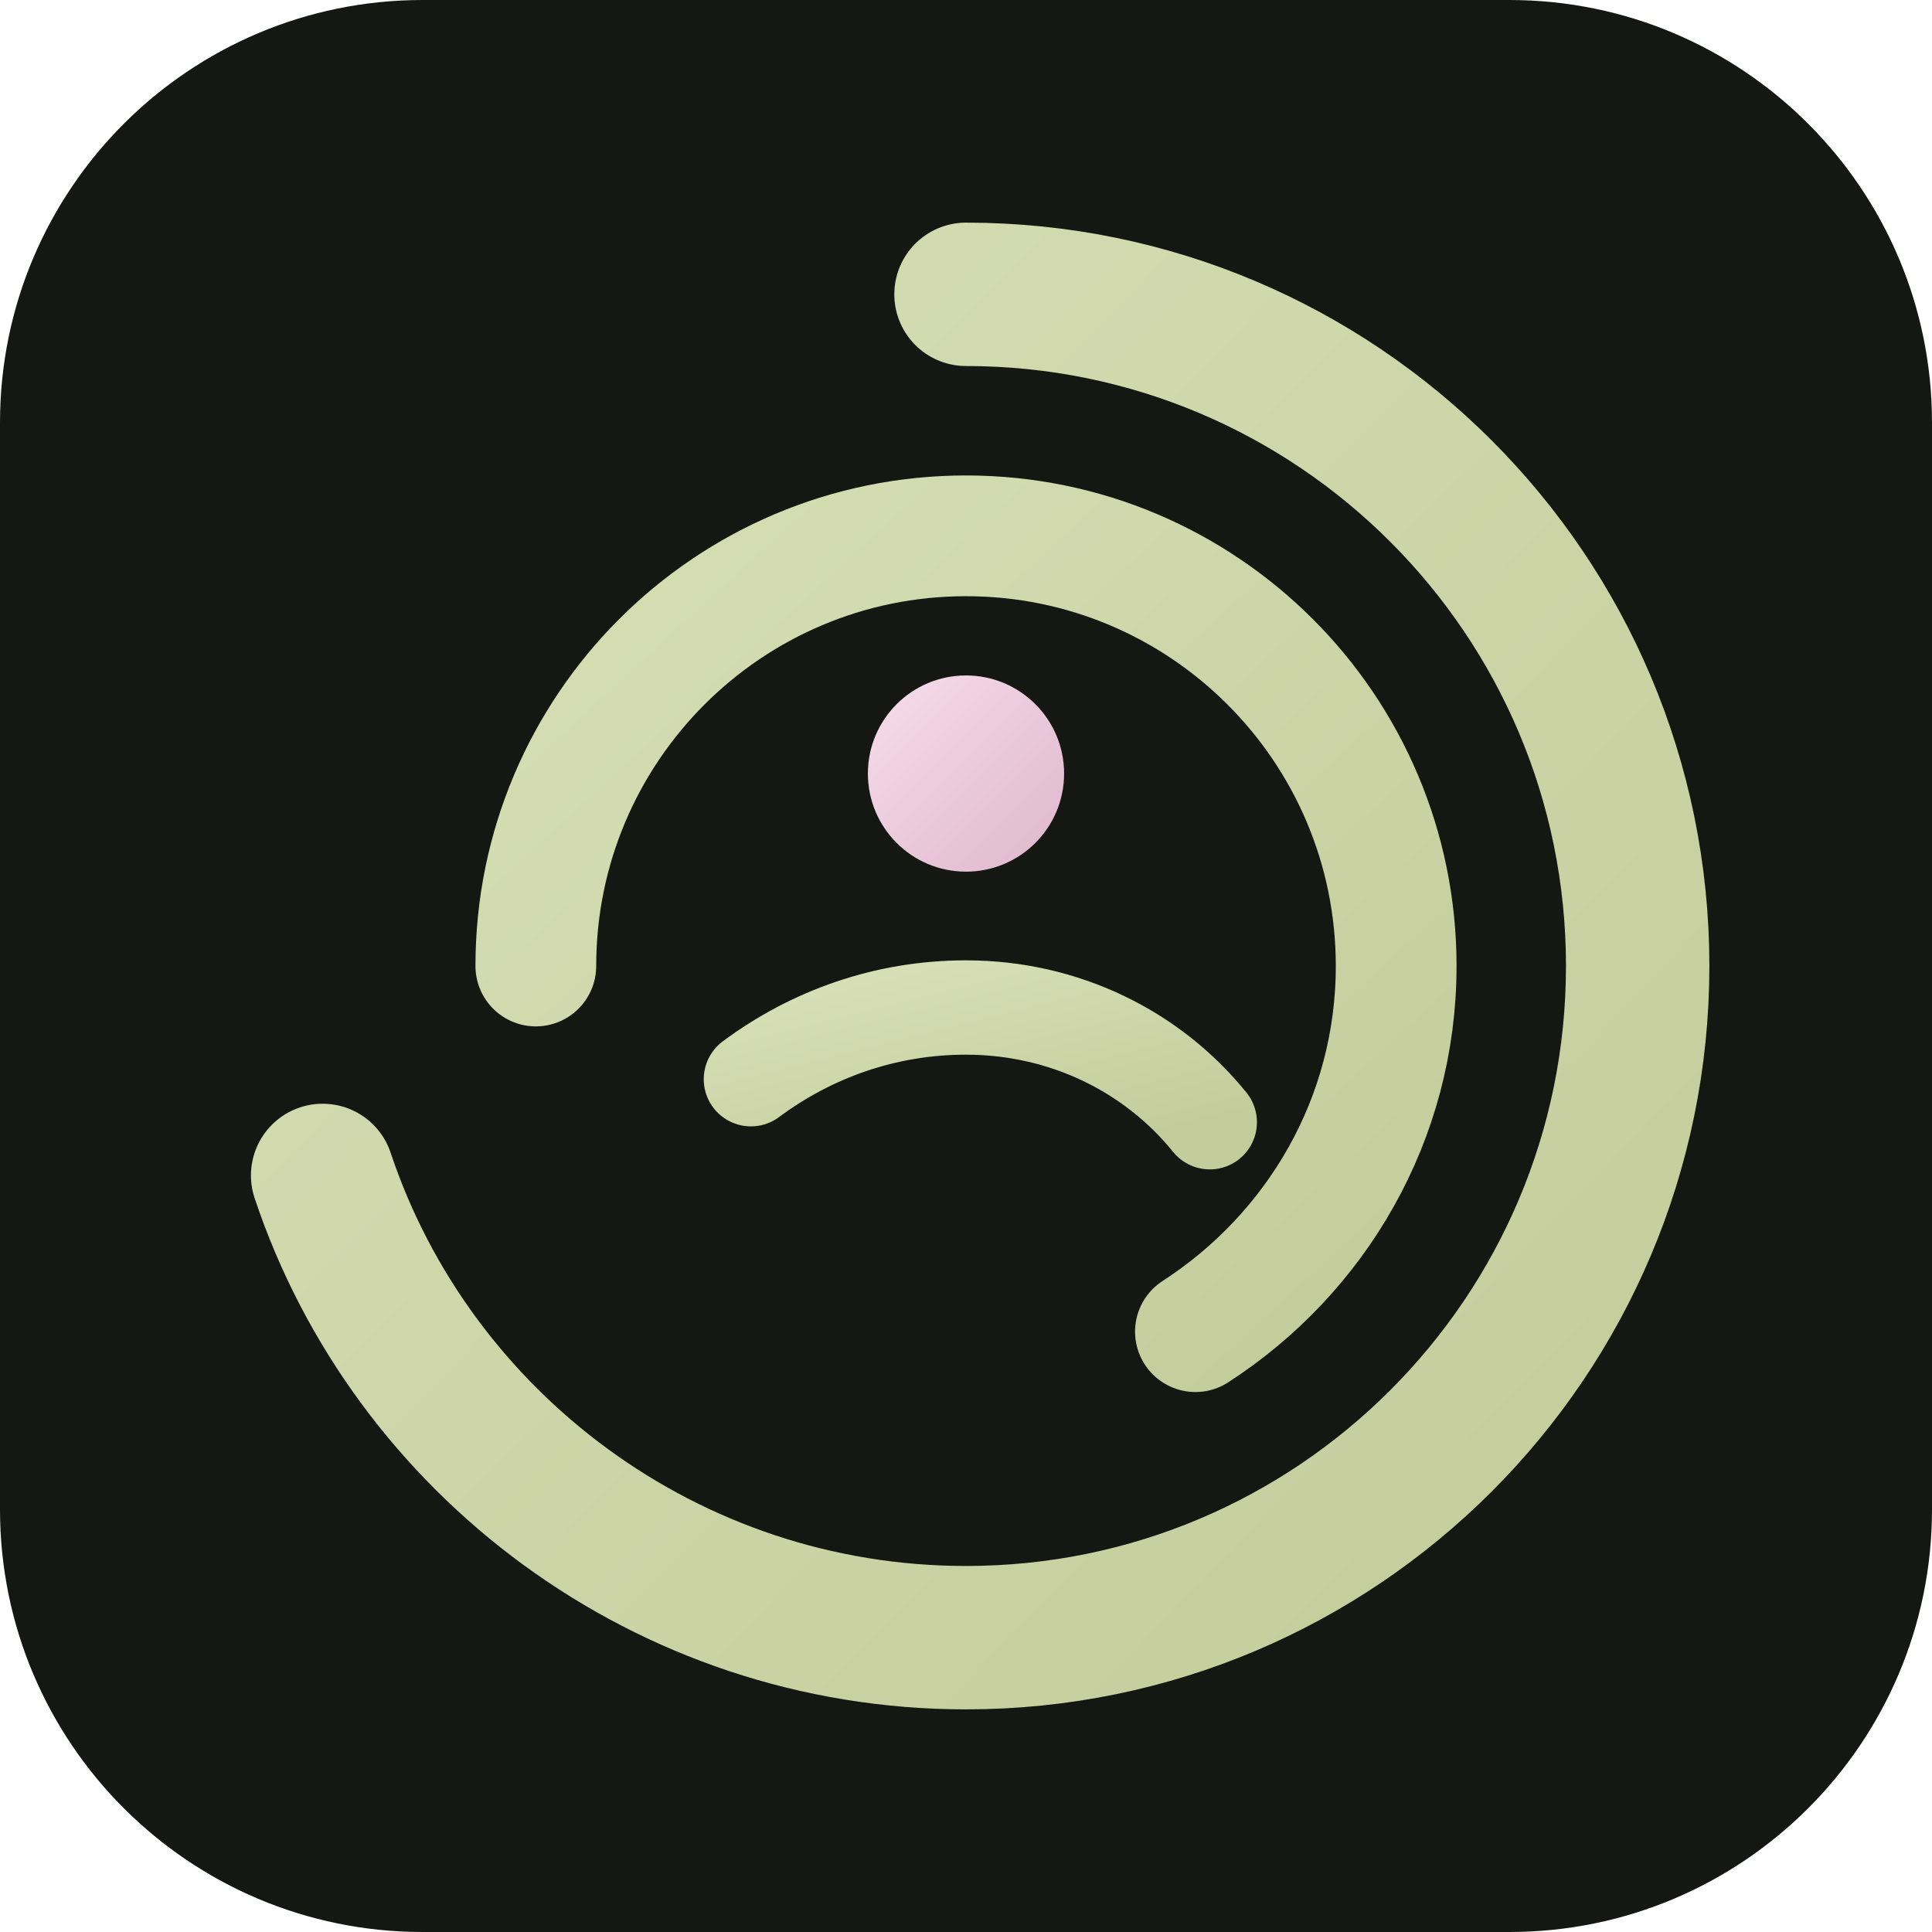
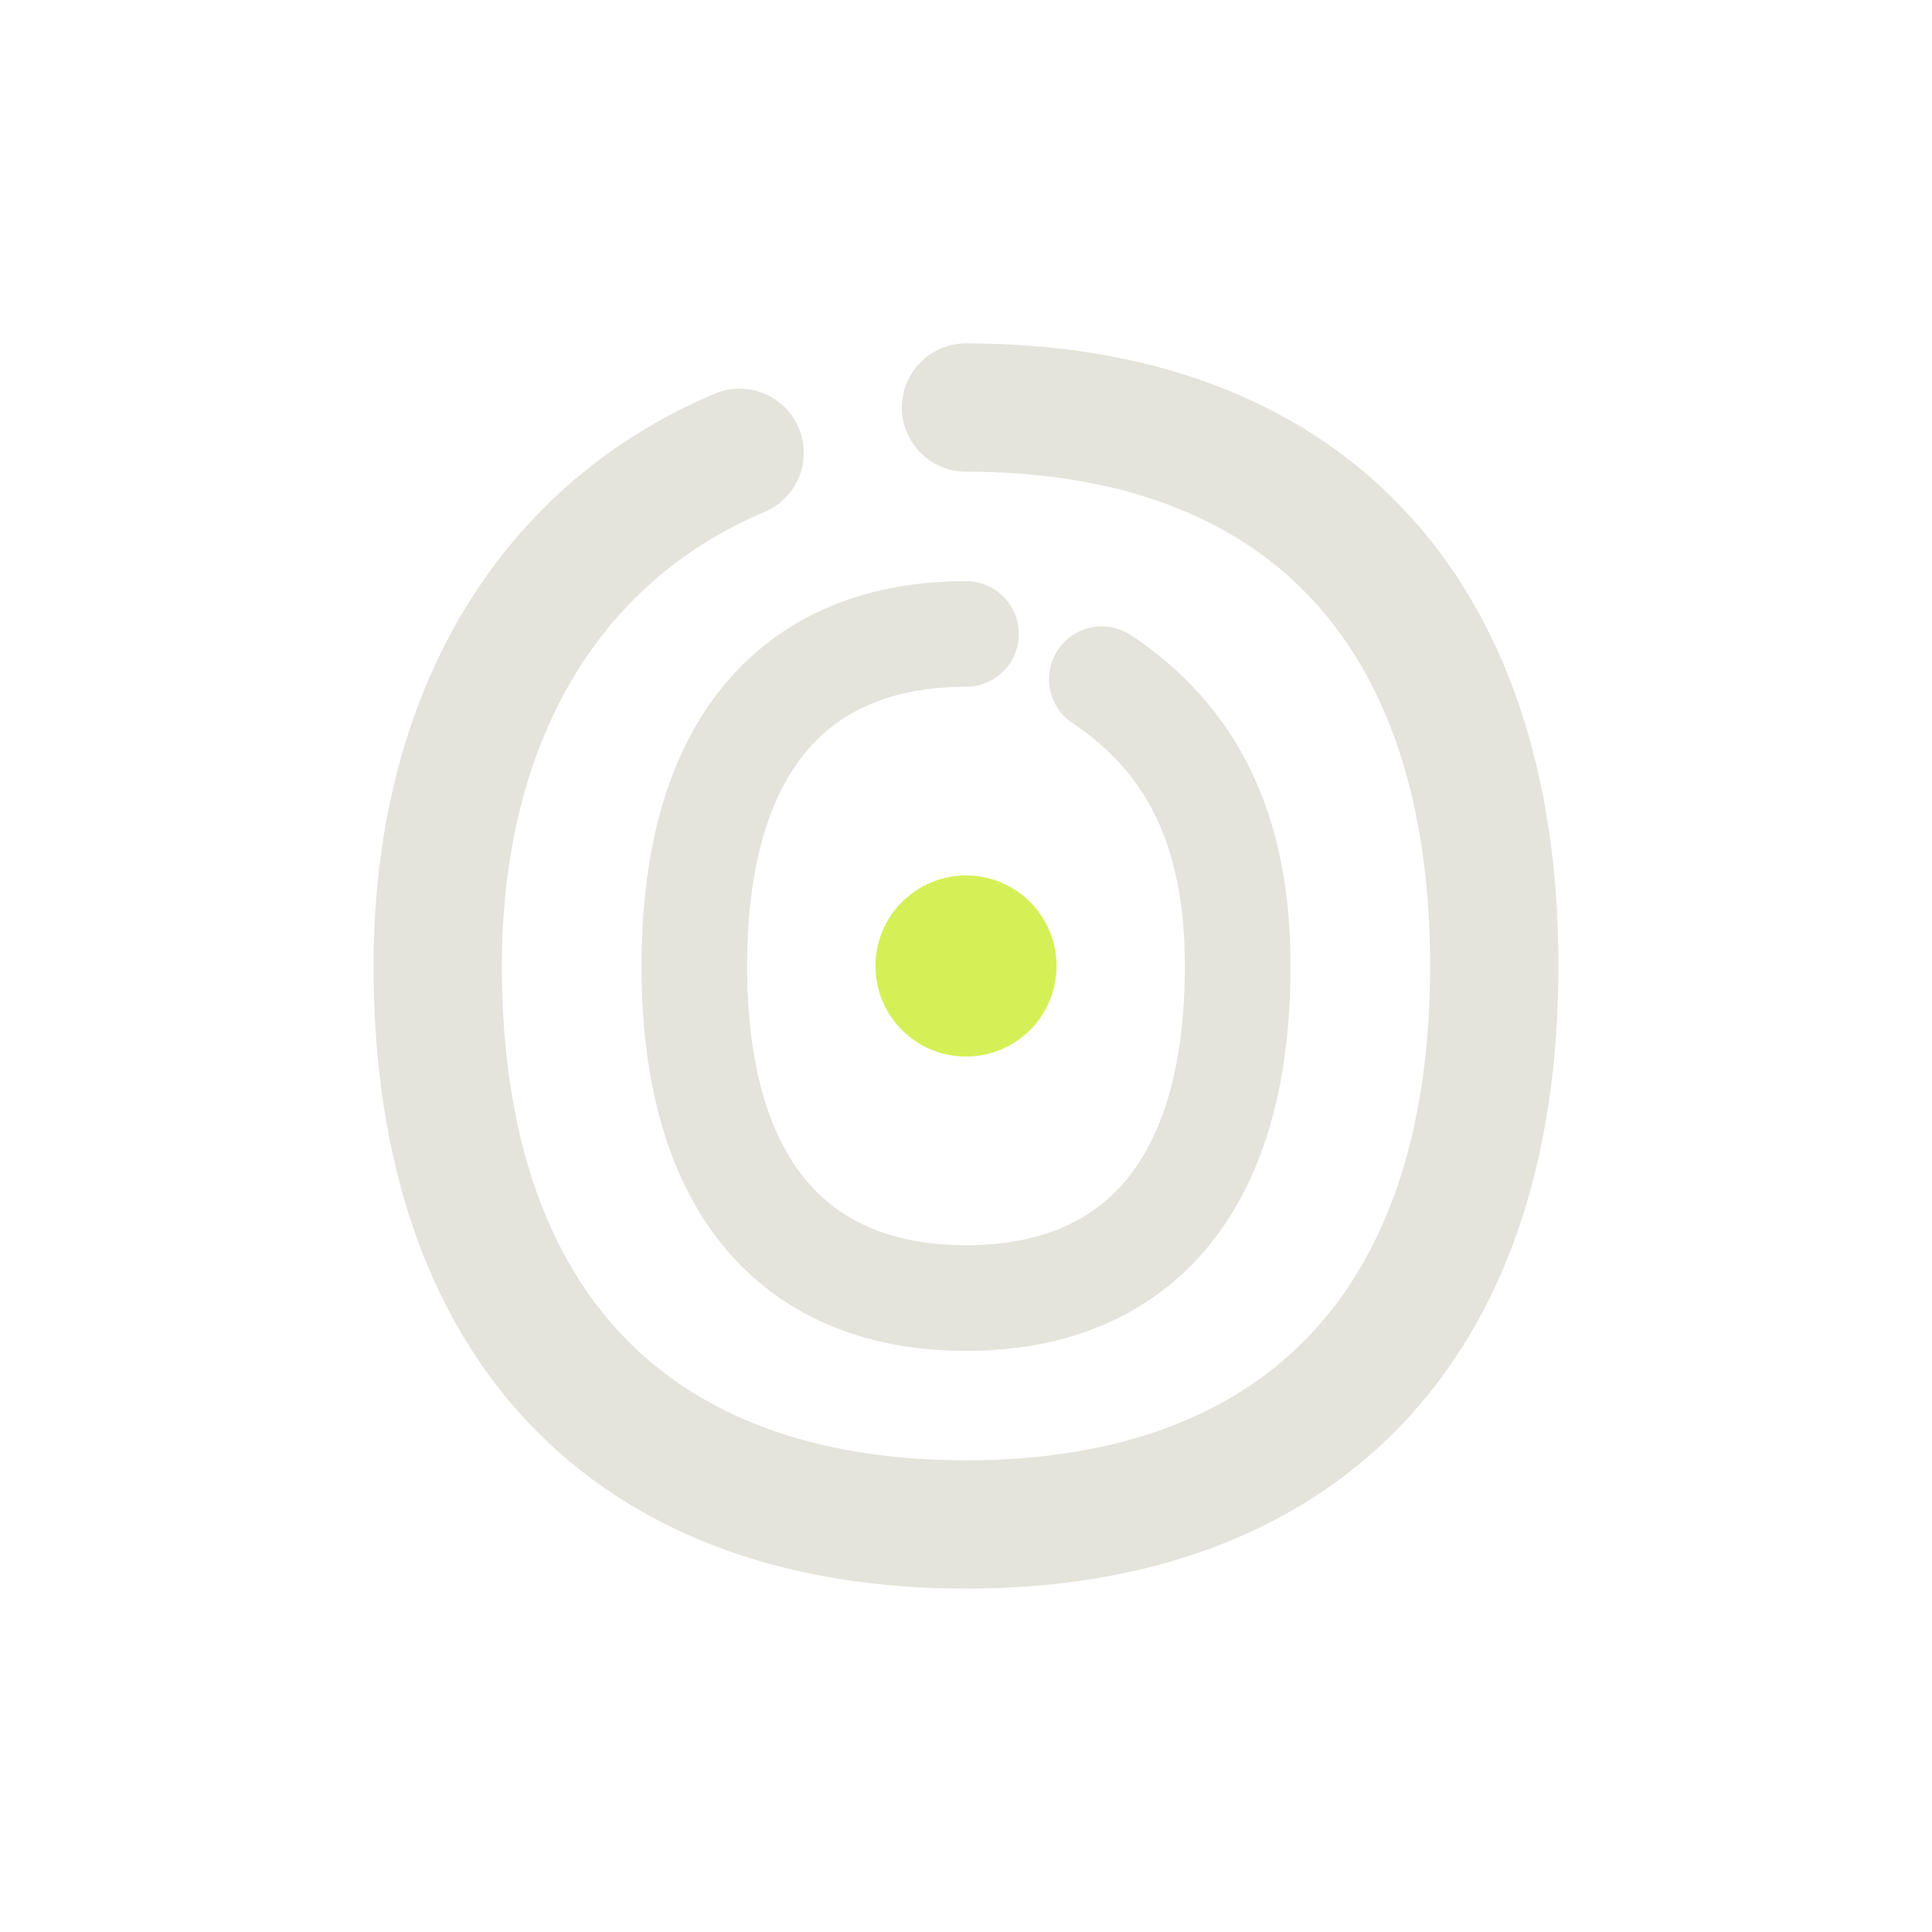
- <svg xmlns="http://www.w3.org/2000/svg" viewBox="0 0 512 512" width="100%" height="100%">
-   <defs>
-     <linearGradient id="ffTealGradDark" x1="0%" y1="0%" x2="100%" y2="100%">
-       <stop offset="0%" stop-color="#D7DEB5" />
-       <stop offset="100%" stop-color="#C4CC9B" />
-     </linearGradient>
-     <linearGradient id="ffGoldGradDark" x1="0%" y1="0%" x2="100%" y2="100%">
-       <stop offset="0%" stop-color="#F7DEEC" />
-       <stop offset="100%" stop-color="#DFB6CD" />
-     </linearGradient>
-   </defs>
-   <rect width="512" height="512" rx="112" fill="#151812" />
-   <path d="M 256 78 C 354.3 78 434 157.7 434 256 C 434 354.3 354.3 434 256 434 C 176.75 434 109.17 382.46 85.5 311.5" fill="none" stroke="url(#ffTealGradDark)" stroke-width="38" stroke-linecap="round" />
-   <path d="M 142 256 C 142 193.04 193.04 142 256 142 C 318.96 142 370 193.04 370 256 C 370 296.54 348.88 332.13 316.8 352.9" fill="none" stroke="url(#ffTealGradDark)" stroke-width="32" stroke-linecap="round" />
-   <path d="M 199 286 C 215 274.1 234.6 267 256 267 C 282 267 305.4 278.6 320.6 297.4" fill="none" stroke="url(#ffTealGradDark)" stroke-width="25" stroke-linecap="round" />
-   <circle cx="256" cy="205" r="26" fill="url(#ffGoldGradDark)" />
+ <svg xmlns="http://www.w3.org/2000/svg" viewBox="0 0 512 512" width="512" height="512">
+   <g fill="none" stroke-linecap="round" stroke-linejoin="round">
+     <path d="M 196,120 C 144,142 116,192 116,256 C 116,352 168,404 256,404 C 344,404 396,352 396,256 C 396,160 344,108 256,108" stroke="#E4E4DC" stroke-width="34" />
+     <path d="M 292,180 C 316,196 328,220 328,256 C 328,316 300,344 256,344 C 212,344 184,316 184,256 C 184,196 212,168 256,168" stroke="#E4E4DC" stroke-width="28" />
+   </g>
+   <circle cx="256" cy="256" r="24" fill="#D5F057" />
</svg>
